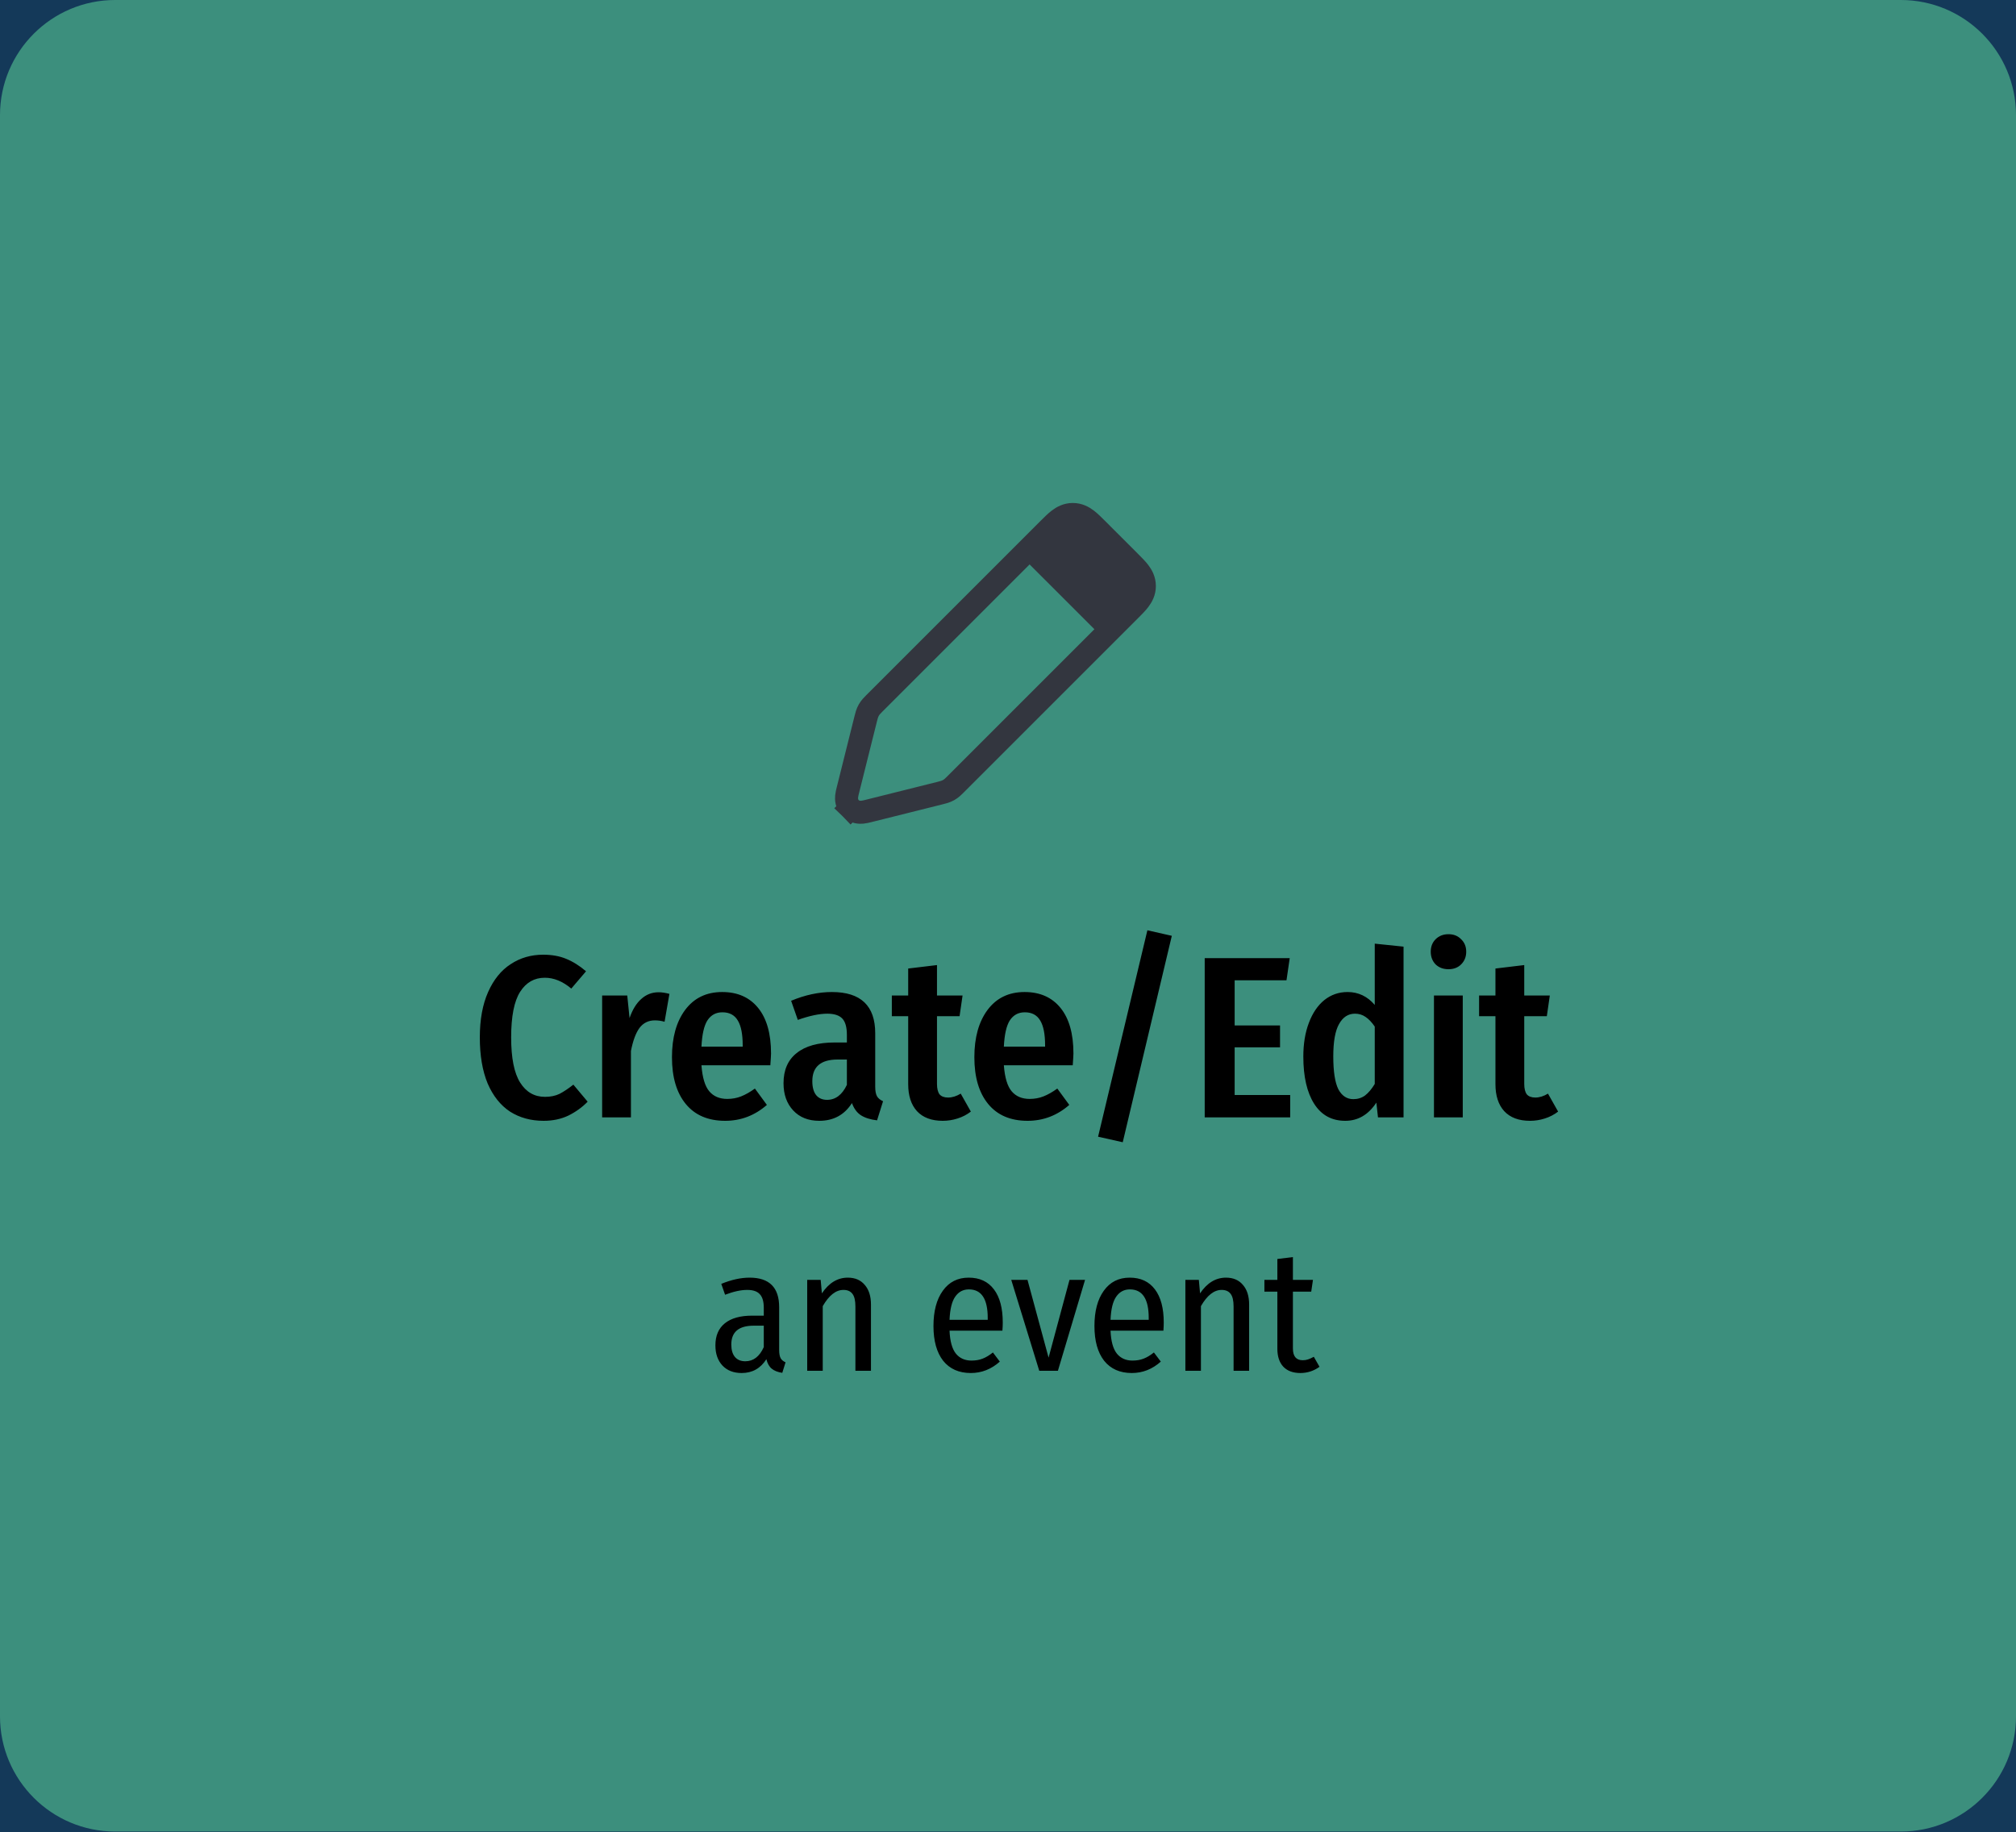
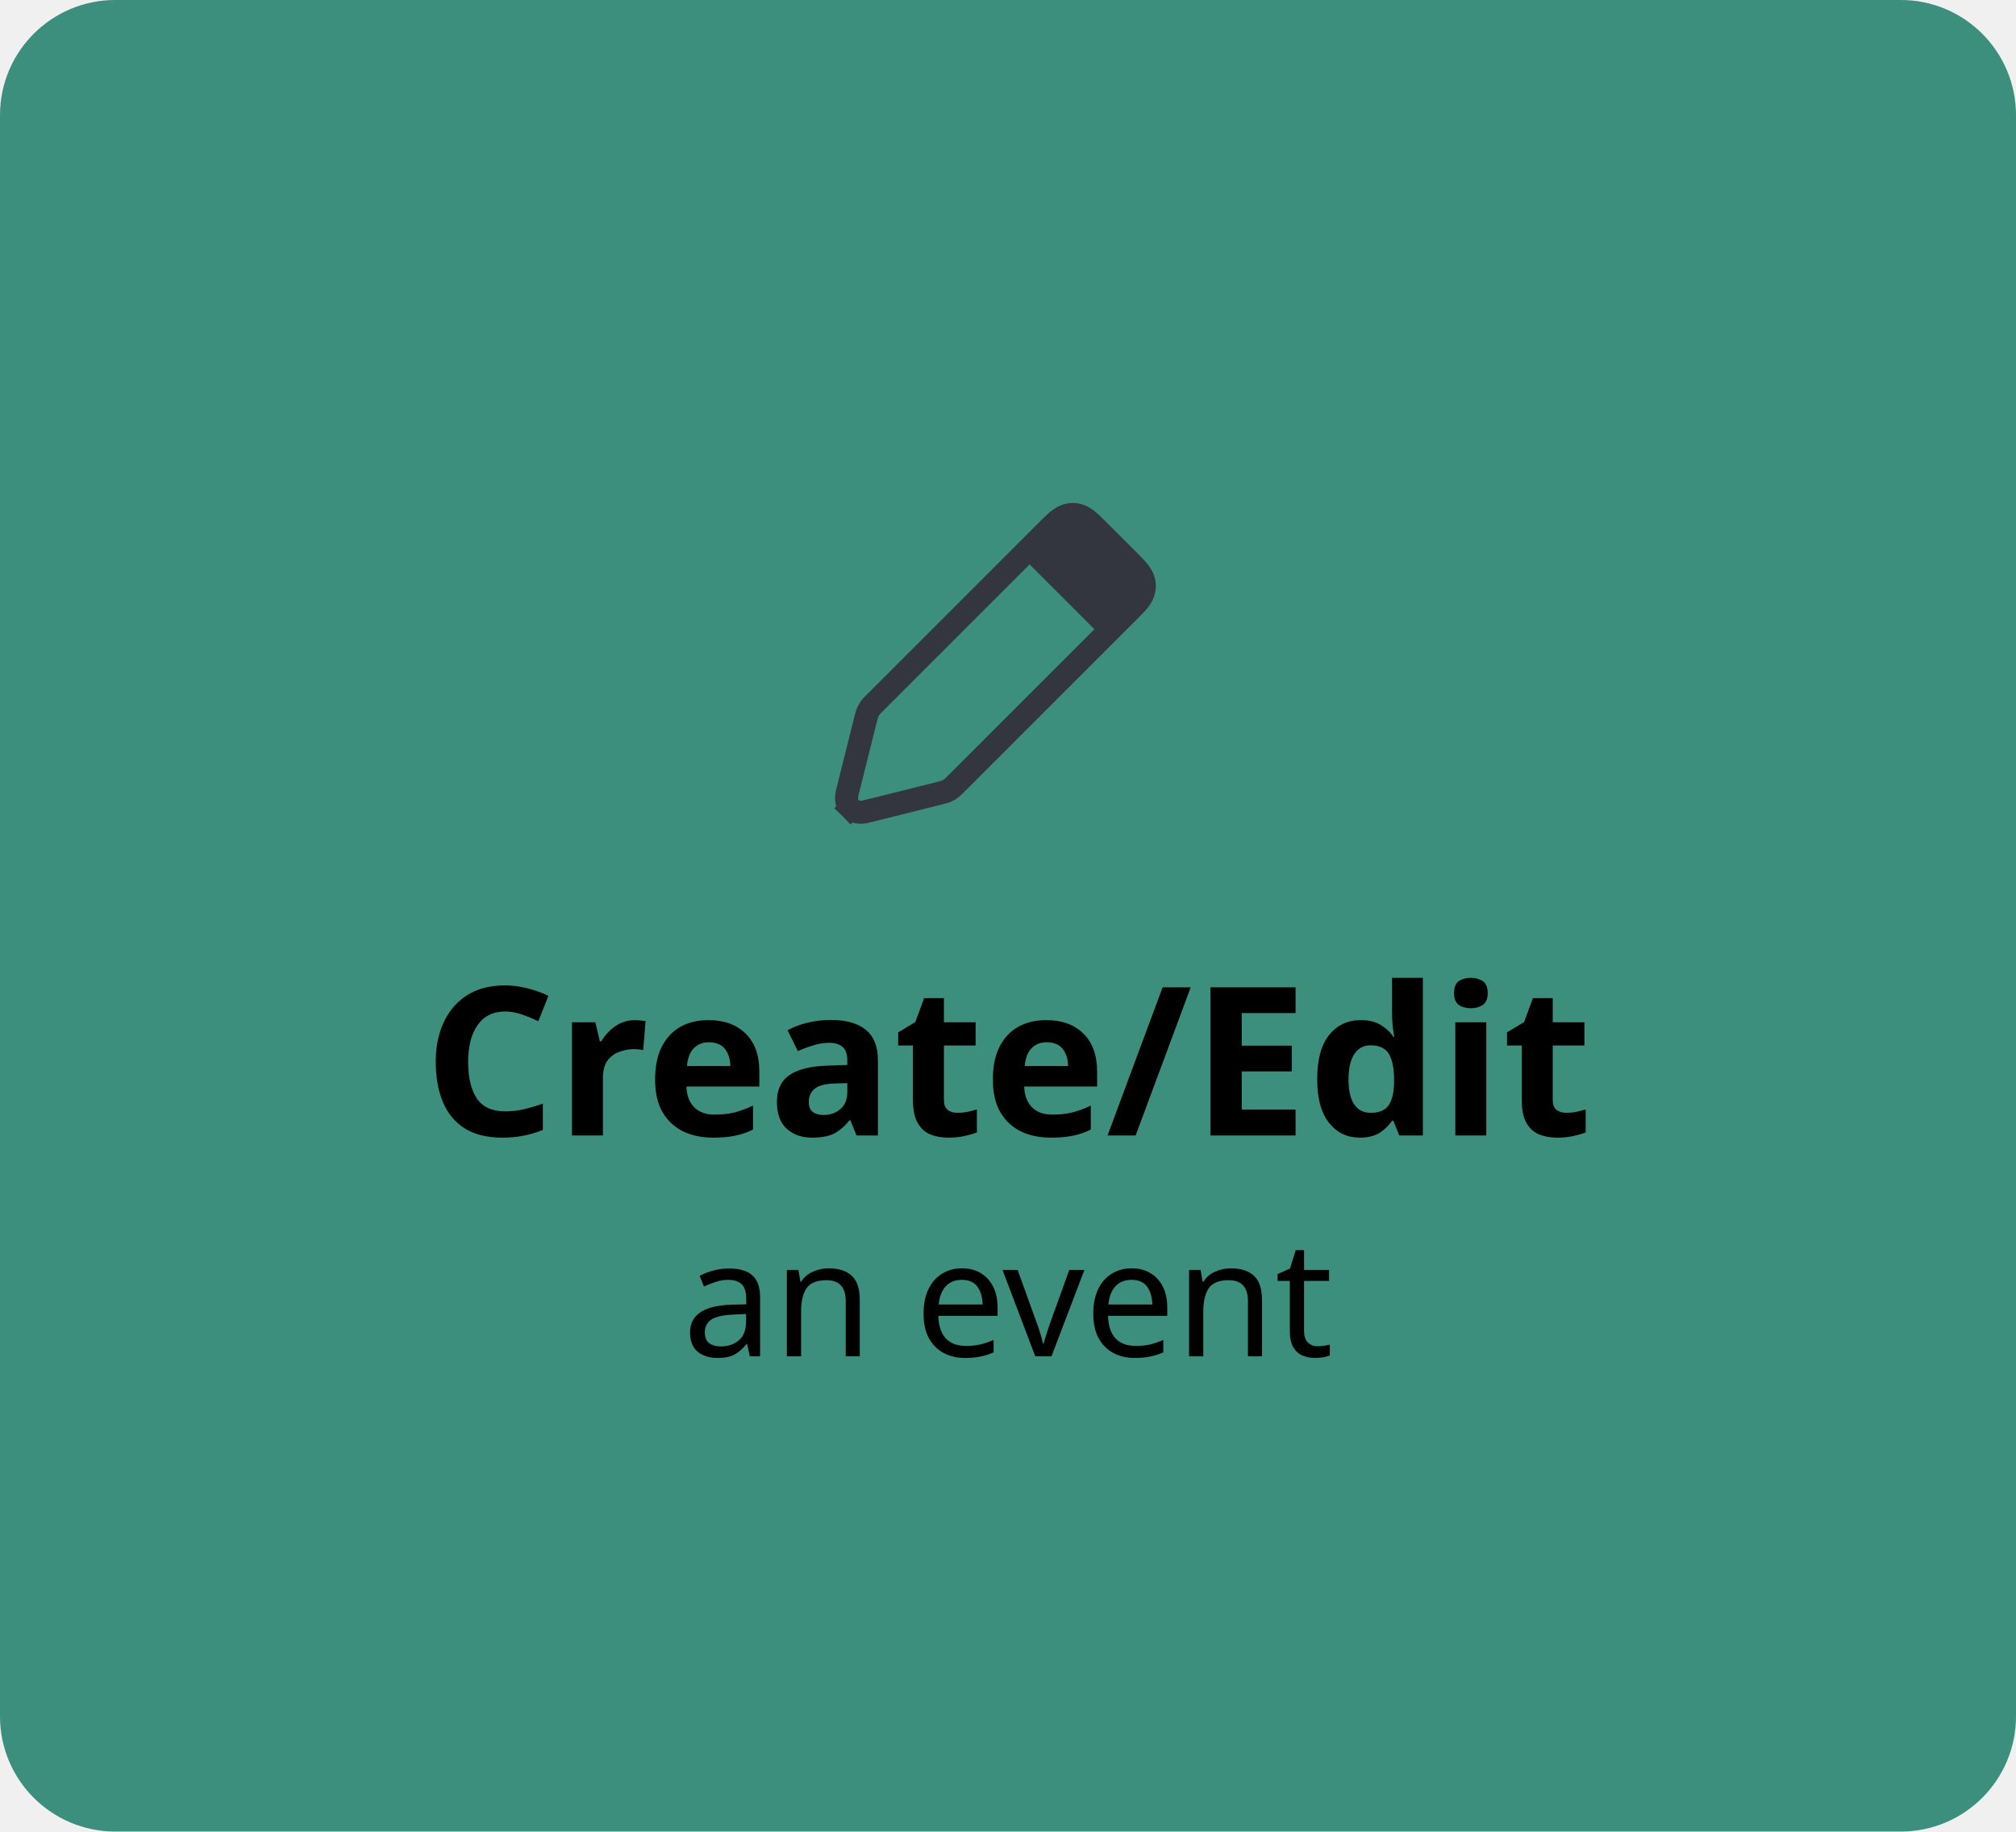
<svg xmlns="http://www.w3.org/2000/svg" width="175" height="159" viewBox="0 0 175 159" fill="none">
-   <rect width="175" height="159" fill="#D0D5DD" />
  <g clip-path="url(#clip0_0_1)">
-     <rect width="390" height="844" transform="translate(-200 -342)" fill="#143959" />
    <rect width="175" height="159" rx="10" fill="#3C8F7D" />
-     <path d="M47.151 82.88C47.911 82.88 48.578 83 49.151 83.24C49.738 83.48 50.311 83.84 50.871 84.32L49.591 85.82C48.844 85.193 48.078 84.88 47.291 84.88C46.384 84.88 45.671 85.287 45.151 86.1C44.631 86.913 44.371 88.233 44.371 90.06C44.371 91.847 44.631 93.153 45.151 93.98C45.671 94.807 46.391 95.22 47.311 95.22C47.791 95.22 48.211 95.133 48.571 94.96C48.931 94.773 49.331 94.507 49.771 94.16L51.011 95.64C50.544 96.12 49.991 96.52 49.351 96.84C48.711 97.147 47.991 97.3 47.191 97.3C46.084 97.3 45.111 97.033 44.271 96.5C43.444 95.953 42.798 95.14 42.331 94.06C41.878 92.967 41.651 91.633 41.651 90.06C41.651 88.513 41.891 87.2 42.371 86.12C42.851 85.04 43.504 84.233 44.331 83.7C45.158 83.153 46.098 82.88 47.151 82.88ZM57.169 86.14C57.449 86.14 57.763 86.187 58.109 86.28L57.689 88.7C57.409 88.62 57.129 88.58 56.849 88.58C56.289 88.58 55.843 88.8 55.509 89.24C55.189 89.68 54.943 90.347 54.769 91.24V97H52.269V86.42H54.449L54.649 88.38C54.903 87.647 55.243 87.093 55.669 86.72C56.096 86.333 56.596 86.14 57.169 86.14ZM66.93 91.46C66.93 91.58 66.91 91.92 66.87 92.48H60.89C60.97 93.547 61.197 94.3 61.57 94.74C61.944 95.18 62.464 95.4 63.13 95.4C63.557 95.4 63.957 95.327 64.33 95.18C64.704 95.033 65.104 94.807 65.53 94.5L66.57 95.92C65.517 96.84 64.31 97.3 62.95 97.3C61.47 97.3 60.33 96.813 59.53 95.84C58.73 94.867 58.33 93.513 58.33 91.78C58.33 90.073 58.71 88.707 59.47 87.68C60.244 86.64 61.317 86.12 62.69 86.12C64.024 86.12 65.064 86.58 65.81 87.5C66.557 88.42 66.93 89.74 66.93 91.46ZM64.47 90.74C64.47 89.78 64.33 89.067 64.05 88.6C63.77 88.12 63.324 87.88 62.71 87.88C62.15 87.88 61.717 88.113 61.41 88.58C61.117 89.033 60.944 89.793 60.89 90.86H64.47V90.74ZM75.974 94.34C75.974 94.713 76.027 94.993 76.134 95.18C76.241 95.353 76.414 95.493 76.654 95.6L76.134 97.26C75.561 97.193 75.094 97.047 74.734 96.82C74.387 96.593 74.127 96.24 73.954 95.76C73.301 96.787 72.354 97.3 71.114 97.3C70.167 97.3 69.414 97 68.854 96.4C68.294 95.8 68.014 95.013 68.014 94.04C68.014 92.893 68.394 92.02 69.154 91.42C69.914 90.807 71.014 90.5 72.454 90.5H73.514V89.84C73.514 89.173 73.381 88.7 73.114 88.42C72.847 88.14 72.414 88 71.814 88C71.121 88 70.267 88.18 69.254 88.54L68.674 86.88C69.887 86.373 71.067 86.12 72.214 86.12C74.721 86.12 75.974 87.313 75.974 89.7V94.34ZM71.794 95.48C72.527 95.48 73.101 95.047 73.514 94.18V91.98H72.714C71.247 91.98 70.514 92.607 70.514 93.86C70.514 94.393 70.627 94.8 70.854 95.08C71.081 95.347 71.394 95.48 71.794 95.48ZM84.276 96.5C83.93 96.767 83.543 96.967 83.116 97.1C82.703 97.233 82.276 97.3 81.836 97.3C80.863 97.3 80.116 97.02 79.596 96.46C79.09 95.9 78.836 95.12 78.836 94.12V88.22H77.416V86.42H78.836V84.08L81.336 83.78V86.42H83.556L83.296 88.22H81.336V94.1C81.336 94.5 81.41 94.8 81.556 95C81.716 95.187 81.963 95.28 82.296 95.28C82.656 95.28 83.023 95.167 83.396 94.94L84.276 96.5ZM93.18 91.46C93.18 91.58 93.16 91.92 93.12 92.48H87.14C87.22 93.547 87.447 94.3 87.82 94.74C88.194 95.18 88.714 95.4 89.38 95.4C89.807 95.4 90.207 95.327 90.58 95.18C90.954 95.033 91.354 94.807 91.78 94.5L92.82 95.92C91.767 96.84 90.56 97.3 89.2 97.3C87.72 97.3 86.58 96.813 85.78 95.84C84.98 94.867 84.58 93.513 84.58 91.78C84.58 90.073 84.96 88.707 85.72 87.68C86.494 86.64 87.567 86.12 88.94 86.12C90.274 86.12 91.314 86.58 92.06 87.5C92.807 88.42 93.18 89.74 93.18 91.46ZM90.72 90.74C90.72 89.78 90.58 89.067 90.3 88.6C90.02 88.12 89.574 87.88 88.96 87.88C88.4 87.88 87.967 88.113 87.66 88.58C87.367 89.033 87.194 89.793 87.14 90.86H90.72V90.74ZM99.6 80.76L101.72 81.24L97.46 99.16L95.32 98.68L99.6 80.76ZM111.955 83.18L111.675 85.1H107.175V89.02H111.115V90.92H107.175V95.06H111.995V97H104.575V83.18H111.955ZM121.836 82.18V97H119.616L119.476 95.72C118.783 96.773 117.883 97.3 116.776 97.3C115.603 97.3 114.703 96.807 114.076 95.82C113.45 94.833 113.136 93.467 113.136 91.72C113.136 90.613 113.296 89.64 113.616 88.8C113.936 87.947 114.383 87.287 114.956 86.82C115.543 86.353 116.216 86.12 116.976 86.12C117.91 86.12 118.696 86.493 119.336 87.24V81.92L121.836 82.18ZM117.476 95.42C117.863 95.42 118.203 95.313 118.496 95.1C118.79 94.873 119.07 94.54 119.336 94.1V89.12C119.083 88.747 118.816 88.467 118.536 88.28C118.27 88.093 117.963 88 117.616 88C117.03 88 116.57 88.3 116.236 88.9C115.903 89.487 115.736 90.42 115.736 91.7C115.736 93.02 115.883 93.973 116.176 94.56C116.483 95.133 116.916 95.42 117.476 95.42ZM126.976 86.42V97H124.476V86.42H126.976ZM125.736 81.1C126.19 81.1 126.556 81.247 126.836 81.54C127.13 81.82 127.276 82.18 127.276 82.62C127.276 83.06 127.13 83.427 126.836 83.72C126.556 84 126.19 84.14 125.736 84.14C125.283 84.14 124.91 84 124.616 83.72C124.336 83.427 124.196 83.06 124.196 82.62C124.196 82.18 124.336 81.82 124.616 81.54C124.91 81.247 125.283 81.1 125.736 81.1ZM135.253 96.5C134.906 96.767 134.52 96.967 134.093 97.1C133.68 97.233 133.253 97.3 132.813 97.3C131.84 97.3 131.093 97.02 130.573 96.46C130.066 95.9 129.813 95.12 129.813 94.12V88.22H128.393V86.42H129.813V84.08L132.313 83.78V86.42H134.533L134.273 88.22H132.313V94.1C132.313 94.5 132.386 94.8 132.533 95C132.693 95.187 132.94 95.28 133.273 95.28C133.633 95.28 134 95.167 134.373 94.94L135.253 96.5ZM67.636 117.2C67.636 117.52 67.681 117.76 67.771 117.92C67.861 118.07 68.001 118.185 68.191 118.265L67.906 119.18C67.516 119.12 67.211 119 66.991 118.82C66.771 118.64 66.616 118.365 66.526 117.995C66.016 118.795 65.301 119.195 64.381 119.195C63.681 119.195 63.126 118.98 62.716 118.55C62.306 118.11 62.101 117.525 62.101 116.795C62.101 115.955 62.376 115.315 62.926 114.875C63.476 114.435 64.261 114.215 65.281 114.215H66.301V113.54C66.301 112.99 66.186 112.595 65.956 112.355C65.736 112.105 65.371 111.98 64.861 111.98C64.311 111.98 63.671 112.12 62.941 112.4L62.611 111.455C63.491 111.095 64.311 110.915 65.071 110.915C66.781 110.915 67.636 111.77 67.636 113.48V117.2ZM64.696 118.175C65.396 118.175 65.931 117.765 66.301 116.945V115.085H65.431C64.131 115.085 63.481 115.63 63.481 116.72C63.481 117.19 63.586 117.55 63.796 117.8C64.006 118.05 64.306 118.175 64.696 118.175ZM73.594 110.915C74.225 110.915 74.715 111.125 75.064 111.545C75.424 111.955 75.605 112.525 75.605 113.255V119H74.254V113.42C74.254 112.91 74.169 112.545 73.999 112.325C73.829 112.095 73.57 111.98 73.219 111.98C72.559 111.98 71.96 112.45 71.419 113.39V119H70.07V111.11H71.24L71.344 112.28C71.954 111.37 72.704 110.915 73.594 110.915ZM87.045 114.815C87.045 115.025 87.035 115.26 87.015 115.52H82.425C82.465 116.44 82.65 117.105 82.98 117.515C83.31 117.915 83.76 118.115 84.33 118.115C84.69 118.115 85.01 118.06 85.29 117.95C85.58 117.84 85.88 117.66 86.19 117.41L86.79 118.205C86.05 118.865 85.21 119.195 84.27 119.195C83.24 119.195 82.44 118.84 81.87 118.13C81.31 117.41 81.03 116.405 81.03 115.115C81.03 113.825 81.3 112.805 81.84 112.055C82.38 111.295 83.13 110.915 84.09 110.915C85.04 110.915 85.77 111.255 86.28 111.935C86.79 112.605 87.045 113.565 87.045 114.815ZM85.74 114.41C85.74 112.76 85.195 111.935 84.105 111.935C83.605 111.935 83.21 112.145 82.92 112.565C82.63 112.975 82.465 113.645 82.425 114.575H85.74V114.41ZM94.188 111.11L91.833 119H90.213L87.783 111.11H89.193L91.023 117.86L92.838 111.11H94.188ZM101.02 114.815C101.02 115.025 101.01 115.26 100.99 115.52H96.4C96.439 116.44 96.624 117.105 96.954 117.515C97.284 117.915 97.734 118.115 98.305 118.115C98.665 118.115 98.984 118.06 99.264 117.95C99.555 117.84 99.855 117.66 100.165 117.41L100.765 118.205C100.025 118.865 99.184 119.195 98.245 119.195C97.215 119.195 96.415 118.84 95.844 118.13C95.284 117.41 95.004 116.405 95.004 115.115C95.004 113.825 95.275 112.805 95.814 112.055C96.355 111.295 97.105 110.915 98.064 110.915C99.014 110.915 99.745 111.255 100.255 111.935C100.765 112.605 101.02 113.565 101.02 114.815ZM99.715 114.41C99.715 112.76 99.169 111.935 98.079 111.935C97.579 111.935 97.184 112.145 96.894 112.565C96.605 112.975 96.439 113.645 96.4 114.575H99.715V114.41ZM106.422 110.915C107.052 110.915 107.542 111.125 107.892 111.545C108.252 111.955 108.432 112.525 108.432 113.255V119H107.082V113.42C107.082 112.91 106.997 112.545 106.827 112.325C106.657 112.095 106.397 111.98 106.047 111.98C105.387 111.98 104.787 112.45 104.247 113.39V119H102.897V111.11H104.067L104.172 112.28C104.782 111.37 105.532 110.915 106.422 110.915ZM114.542 118.655C114.042 119.015 113.487 119.195 112.877 119.195C112.237 119.195 111.742 119.01 111.392 118.64C111.052 118.27 110.882 117.75 110.882 117.08V112.13H109.757V111.11H110.882V109.295L112.232 109.13V111.11H113.972L113.822 112.13H112.232V117.065C112.232 117.745 112.517 118.085 113.087 118.085C113.257 118.085 113.412 118.06 113.552 118.01C113.702 117.96 113.867 117.885 114.047 117.785L114.542 118.655Z" fill="black" />
+     <text x="50%" y="58%" dominant-baseline="middle" text-anchor="middle" fill="black" font-family="'Fira Sans', sans-serif" font-size="18" font-weight="bold">Create/Edit</text>
+     <text x="50%" y="71%" dominant-baseline="middle" text-anchor="middle" fill="black" font-family="'Fira Sans', sans-serif" font-size="14" font-weight="normal">an event</text>
    <path d="M91.004 45.957L75.945 61.016L75.945 61.016L75.935 61.026L75.935 61.026C75.921 61.039 75.908 61.053 75.894 61.066C75.742 61.218 75.549 61.409 75.413 61.651C75.276 61.893 75.211 62.156 75.159 62.365C75.154 62.383 75.15 62.402 75.145 62.42L73.607 68.574C73.604 68.585 73.601 68.597 73.598 68.609C73.561 68.755 73.51 68.958 73.493 69.138C73.473 69.345 73.466 69.796 73.835 70.165L74.542 69.458L73.835 70.165C74.204 70.534 74.655 70.527 74.862 70.507C75.042 70.49 75.245 70.439 75.391 70.402C75.403 70.399 75.415 70.396 75.426 70.393L81.58 68.855C81.598 68.85 81.617 68.846 81.635 68.841C81.844 68.789 82.107 68.724 82.349 68.587C82.591 68.451 82.782 68.258 82.934 68.106C82.947 68.092 82.961 68.079 82.974 68.065L98.043 52.996L98.081 52.958C98.381 52.658 98.673 52.367 98.881 52.094C99.115 51.787 99.336 51.389 99.336 50.875C99.336 50.361 99.115 49.963 98.881 49.656C98.673 49.383 98.381 49.092 98.081 48.792L98.043 48.754L95.246 45.957L95.208 45.919C94.908 45.619 94.617 45.327 94.344 45.119C94.037 44.885 93.639 44.664 93.125 44.664C92.611 44.664 92.213 44.885 91.906 45.119C91.633 45.327 91.342 45.619 91.042 45.919L91.004 45.957Z" stroke="#33363F" stroke-width="2" />
    <path d="M88.438 48.062L94.062 44.312L99.688 49.938L95.938 55.562L88.438 48.062Z" fill="#33363F" />
  </g>
  <defs>
    <clipPath id="clip0_0_1">
      <rect width="390" height="844" fill="white" transform="translate(-200 -342)" />
    </clipPath>
  </defs>
</svg>
